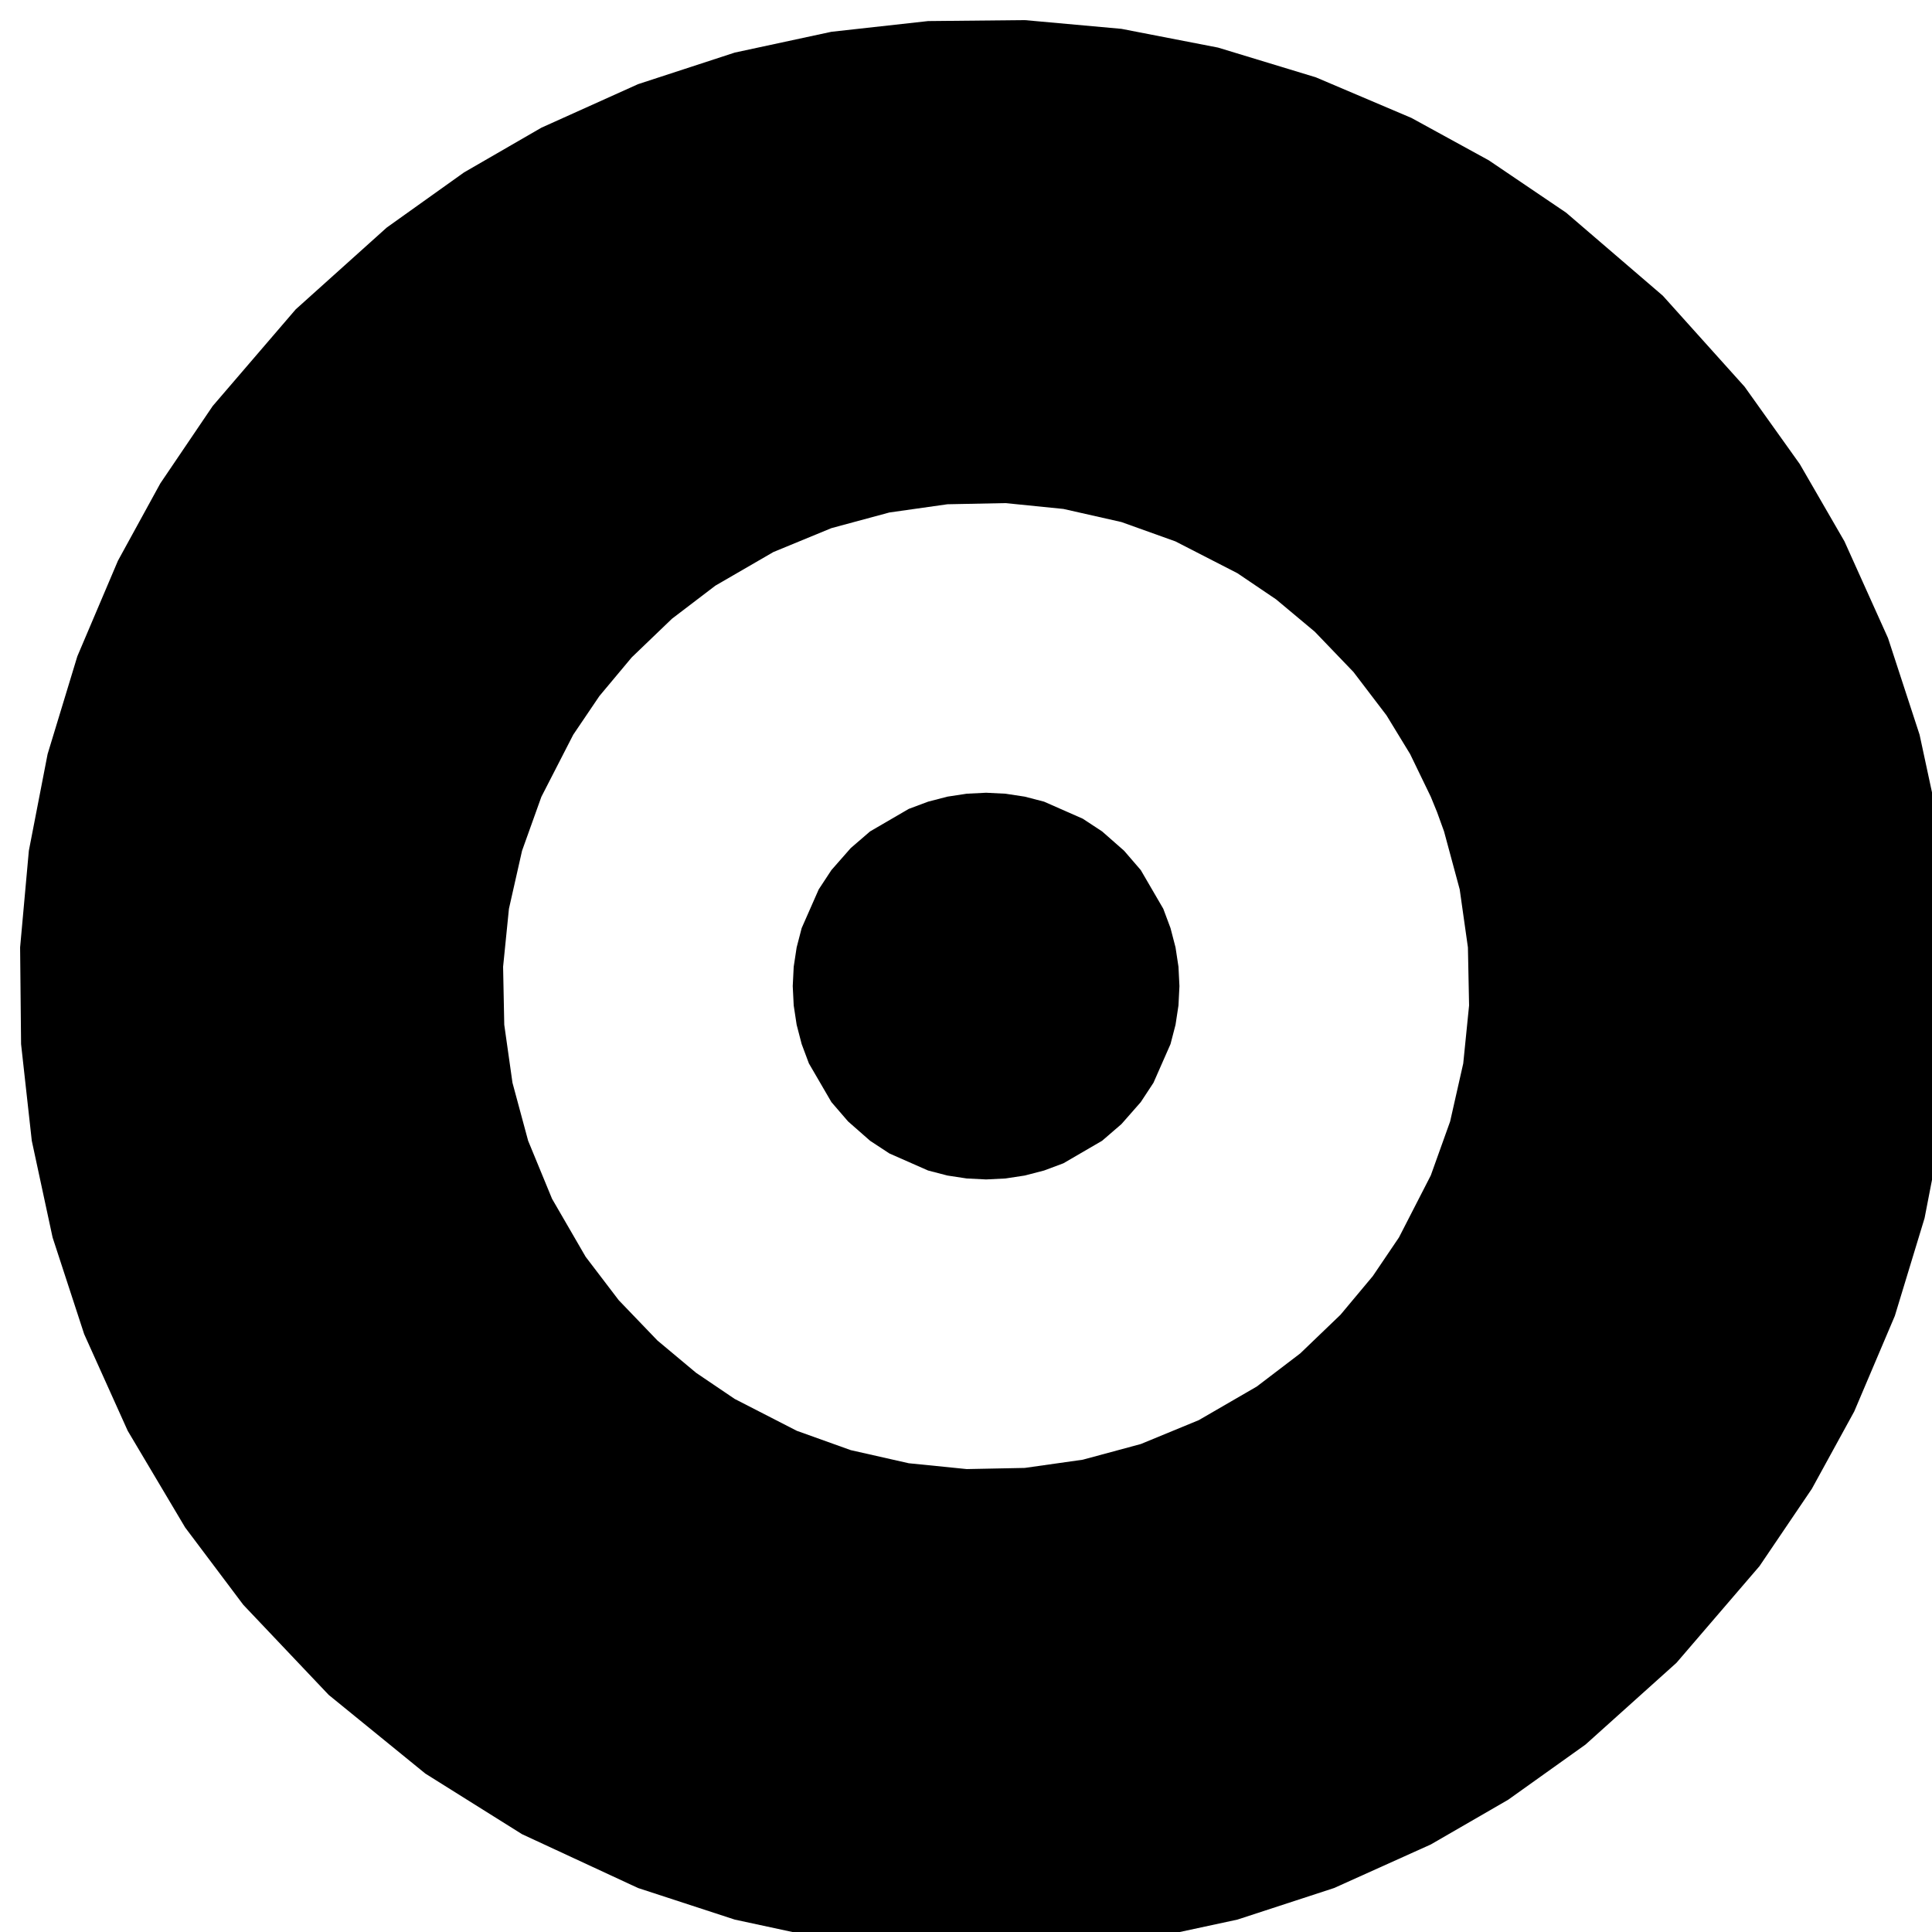
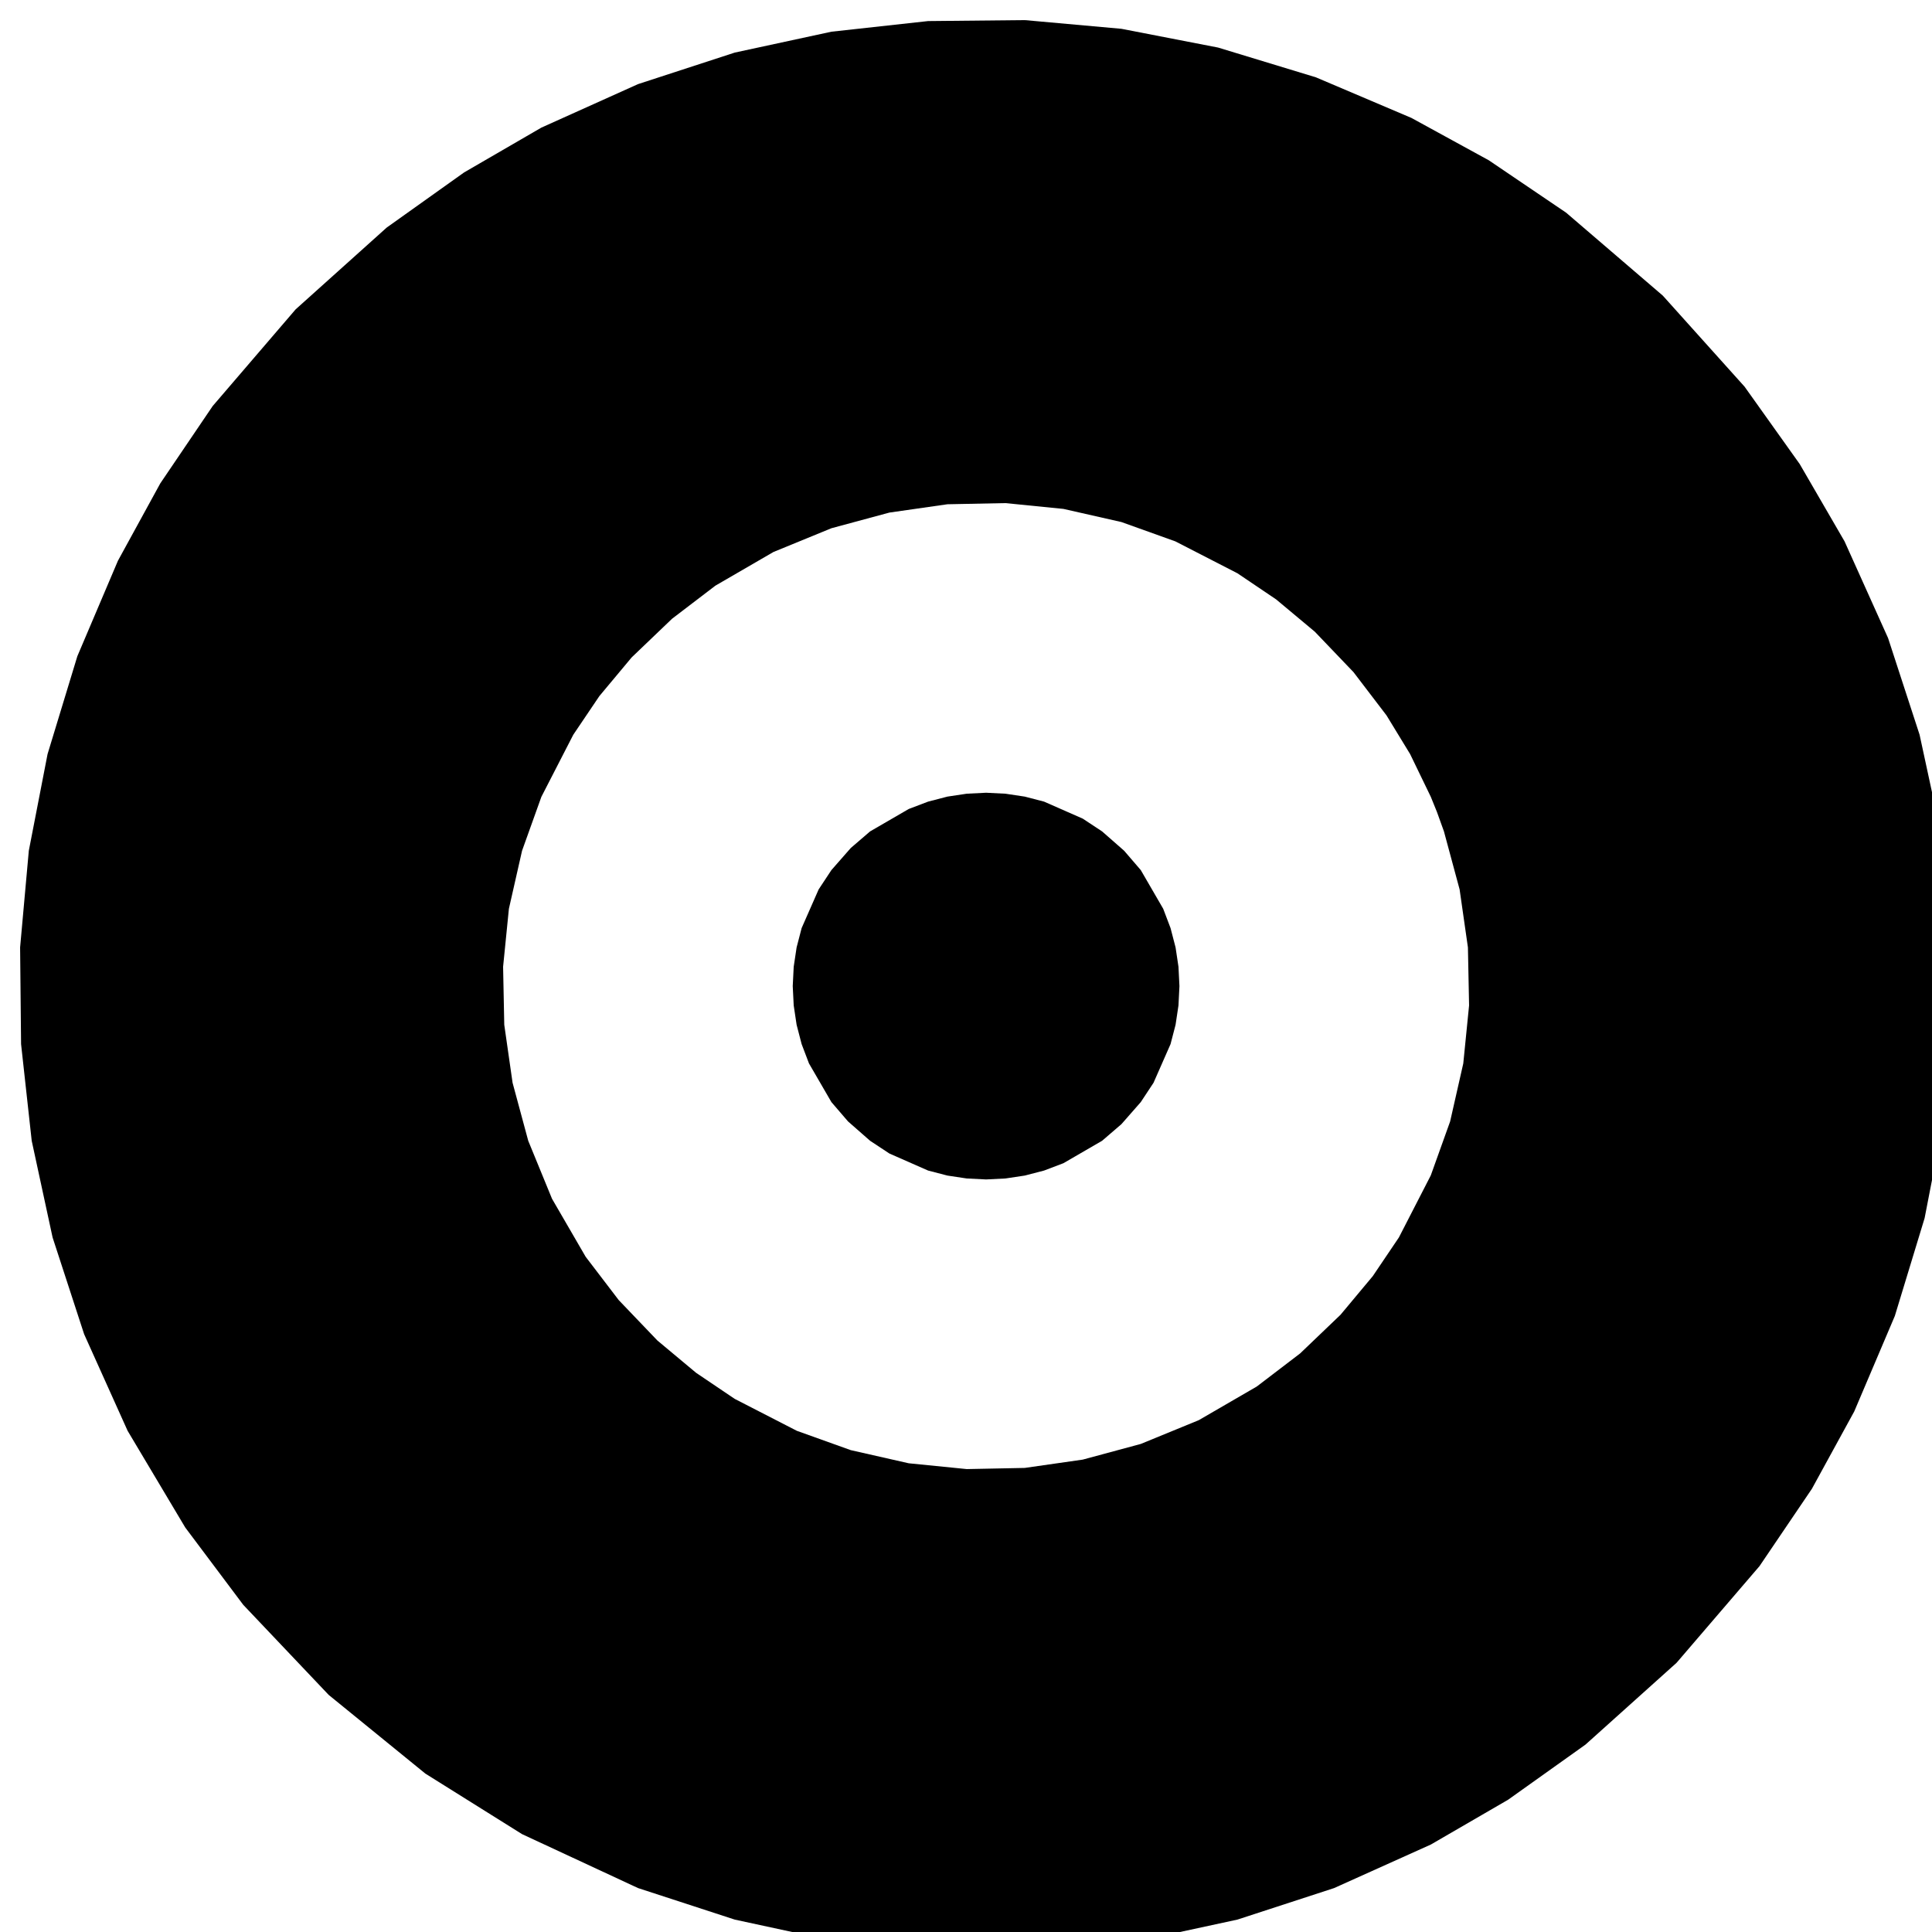
<svg xmlns="http://www.w3.org/2000/svg">
-   <path fill-rule="evenodd" d="M26.02,50 L26.08,53 L26.505,56 L27.315,59 L28.551,62 L30.289,65 L32,67.245 L34,69.328 L36,71 L38,72.353 L41.209,74 L44,75 L47,75.678 L50,75.98 L53,75.92 L56,75.495 L59,74.685 L62,73.449 L65,71.711 L67.245,70 L69.328,68 L71,66 L72.353,64 L74,60.791 L75,58 L75.678,55 L75.98,52 L75.92,49 L75.495,46 L74.685,43 L74.323,42 L74,41.209 L72.931,39 L71.711,37 L70,34.755 L68,32.672 L66,31 L64,29.647 L60.791,28 L58,27 L55,26.322 L52,26.02 L49,26.08 L46,26.505 L43,27.315 L40,28.551 L37,30.289 L34.755,32 L32.672,34 L31,36 L29.647,38 L28,41.209 L27,44 L26.322,47 L26.02,50 M1.04,49 L1.09,54 L1.644,59 L2.72,64 L4.353,69 L6.605,74 L9.576,79 L12.583,83 L17,87.659 L22,91.73 L27,94.863 L33,97.647 L38,99.28 L43,100.356 L44,100.508 L49,100.96 L54,100.91 L59,100.356 L64,99.28 L69,97.647 L74,95.395 L78,93.083 L82,90.229 L86.706,86 L91,81 L93.708,77 L95.9,73 L98,68.057 L99.538,63 L100.508,58 L100.96,53 L100.91,48 L100.356,43 L99.28,38 L97.647,33 L95.395,28 L93.083,24 L90.229,20 L86,15.294 L81,11 L77,8.292 L73,6.1 L68.057,4 L63,2.462 L58,1.492 L53,1.04 L48,1.09 L43,1.644 L38,2.72 L33,4.353 L28,6.605 L24,8.917 L20,11.771 L15.294,16 L11,21 L8.292,25 L6.1,29 L4,33.943 L2.462,39 L1.492,44 L1.04,49 M41,51 L41.05,52 L41.202,53 L41.462,54 L41.836,55 L43,57 L43.862,58 L45,59 L46,59.657 L48,60.538 L49,60.798 L50,60.95 L51,61 L52,60.95 L53,60.798 L54,60.538 L55,60.164 L57,59 L58,58.138 L59,57 L59.657,56 L60.538,54 L60.798,53 L60.95,52 L61,51 L60.95,50 L60.798,49 L60.538,48 L60.164,47 L59,45 L58.138,44 L57,43 L56,42.343 L54,41.462 L53,41.202 L52,41.05 L51,41 L50,41.05 L49,41.202 L48,41.462 L47,41.836 L45,43 L44,43.862 L43,45 L42.343,46 L41.462,48 L41.202,49 L41.05,50 L41,51 " />
+   <path fill-rule="evenodd" d="M26.02,50.00 L26.08,53.00 L26.51,56.00 L27.32,59.00 L28.55,62.00 L30.29,65.00 L32.00,67.24 L34.00,69.33 L36.00,71.00 L38.00,72.35 L41.21,74.00 L44.00,75.00 L47.00,75.68 L50.00,75.98 L53.00,75.92 L56.00,75.49 L59.00,74.68 L62.00,73.45 L65.00,71.71 L67.24,70.00 L69.33,68.00 L71.00,66.00 L72.35,64.00 L74.00,60.79 L75.00,58.00 L75.68,55.00 L75.98,52.00 L75.92,49.00 L75.49,46.00 L74.68,43.00 L74.32,42.00 L74.00,41.21 L72.93,39.00 L71.71,37.00 L70.00,34.76 L68.00,32.67 L66.00,31.00 L64.00,29.65 L60.79,28.00 L58.00,27.00 L55.00,26.32 L52.00,26.02 L49.00,26.08 L46.00,26.51 L43.00,27.32 L40.00,28.55 L37.00,30.29 L34.76,32.00 L32.67,34.00 L31.00,36.00 L29.65,38.00 L28.00,41.21 L27.00,44.00 L26.32,47.00 L26.02,50.00 M1.04,49.00 L1.09,54.00 L1.64,59.00 L2.72,64.00 L4.35,69.00 L6.60,74.00 L9.58,79.00 L12.58,83.00 L17.00,87.66 L22.00,91.73 L27.00,94.86 L33.00,97.65 L38.00,99.28 L43.00,100.36 L44.00,100.51 L49.00,100.96 L54.00,100.91 L59.00,100.36 L64.00,99.28 L69.00,97.65 L74.00,95.40 L78.00,93.08 L82.00,90.23 L86.71,86.00 L91.00,81.00 L93.71,77.00 L95.90,73.00 L98.00,68.06 L99.54,63.00 L100.51,58.00 L100.96,53.00 L100.91,48.00 L100.36,43.00 L99.28,38.00 L97.65,33.00 L95.40,28.00 L93.08,24.00 L90.23,20.00 L86.00,15.29 L81.00,11.00 L77.00,8.29 L73.00,6.10 L68.06,4.00 L63.00,2.46 L58.00,1.49 L53.00,1.04 L48.00,1.09 L43.00,1.64 L38.00,2.72 L33.00,4.35 L28.00,6.60 L24.00,8.92 L20.00,11.77 L15.29,16.00 L11.00,21.00 L8.29,25.00 L6.10,29.00 L4.00,33.94 L2.46,39.00 L1.49,44.00 L1.04,49.00 M41.00,51.00 L41.05,52.00 L41.20,53.00 L41.46,54.00 L41.84,55.00 L43.00,57.00 L43.86,58.00 L45.00,59.00 L46.00,59.66 L48.00,60.54 L49.00,60.80 L50.00,60.95 L51.00,61.00 L52.00,60.95 L53.00,60.80 L54.00,60.54 L55.00,60.16 L57.00,59.00 L58.00,58.14 L59.00,57.00 L59.66,56.00 L60.54,54.00 L60.80,53.00 L60.95,52.00 L61.00,51.00 L60.95,50.00 L60.80,49.00 L60.54,48.00 L60.16,47.00 L59.00,45.00 L58.14,44.00 L57.00,43.00 L56.00,42.34 L54.00,41.46 L53.00,41.20 L52.00,41.05 L51.00,41.00 L50.00,41.05 L49.00,41.20 L48.00,41.46 L47.00,41.84 L45.00,43.00 L44.00,43.86 L43.00,45.00 L42.34,46.00 L41.46,48.00 L41.20,49.00 L41.05,50.00 L41.00,51.00 " />
</svg>
